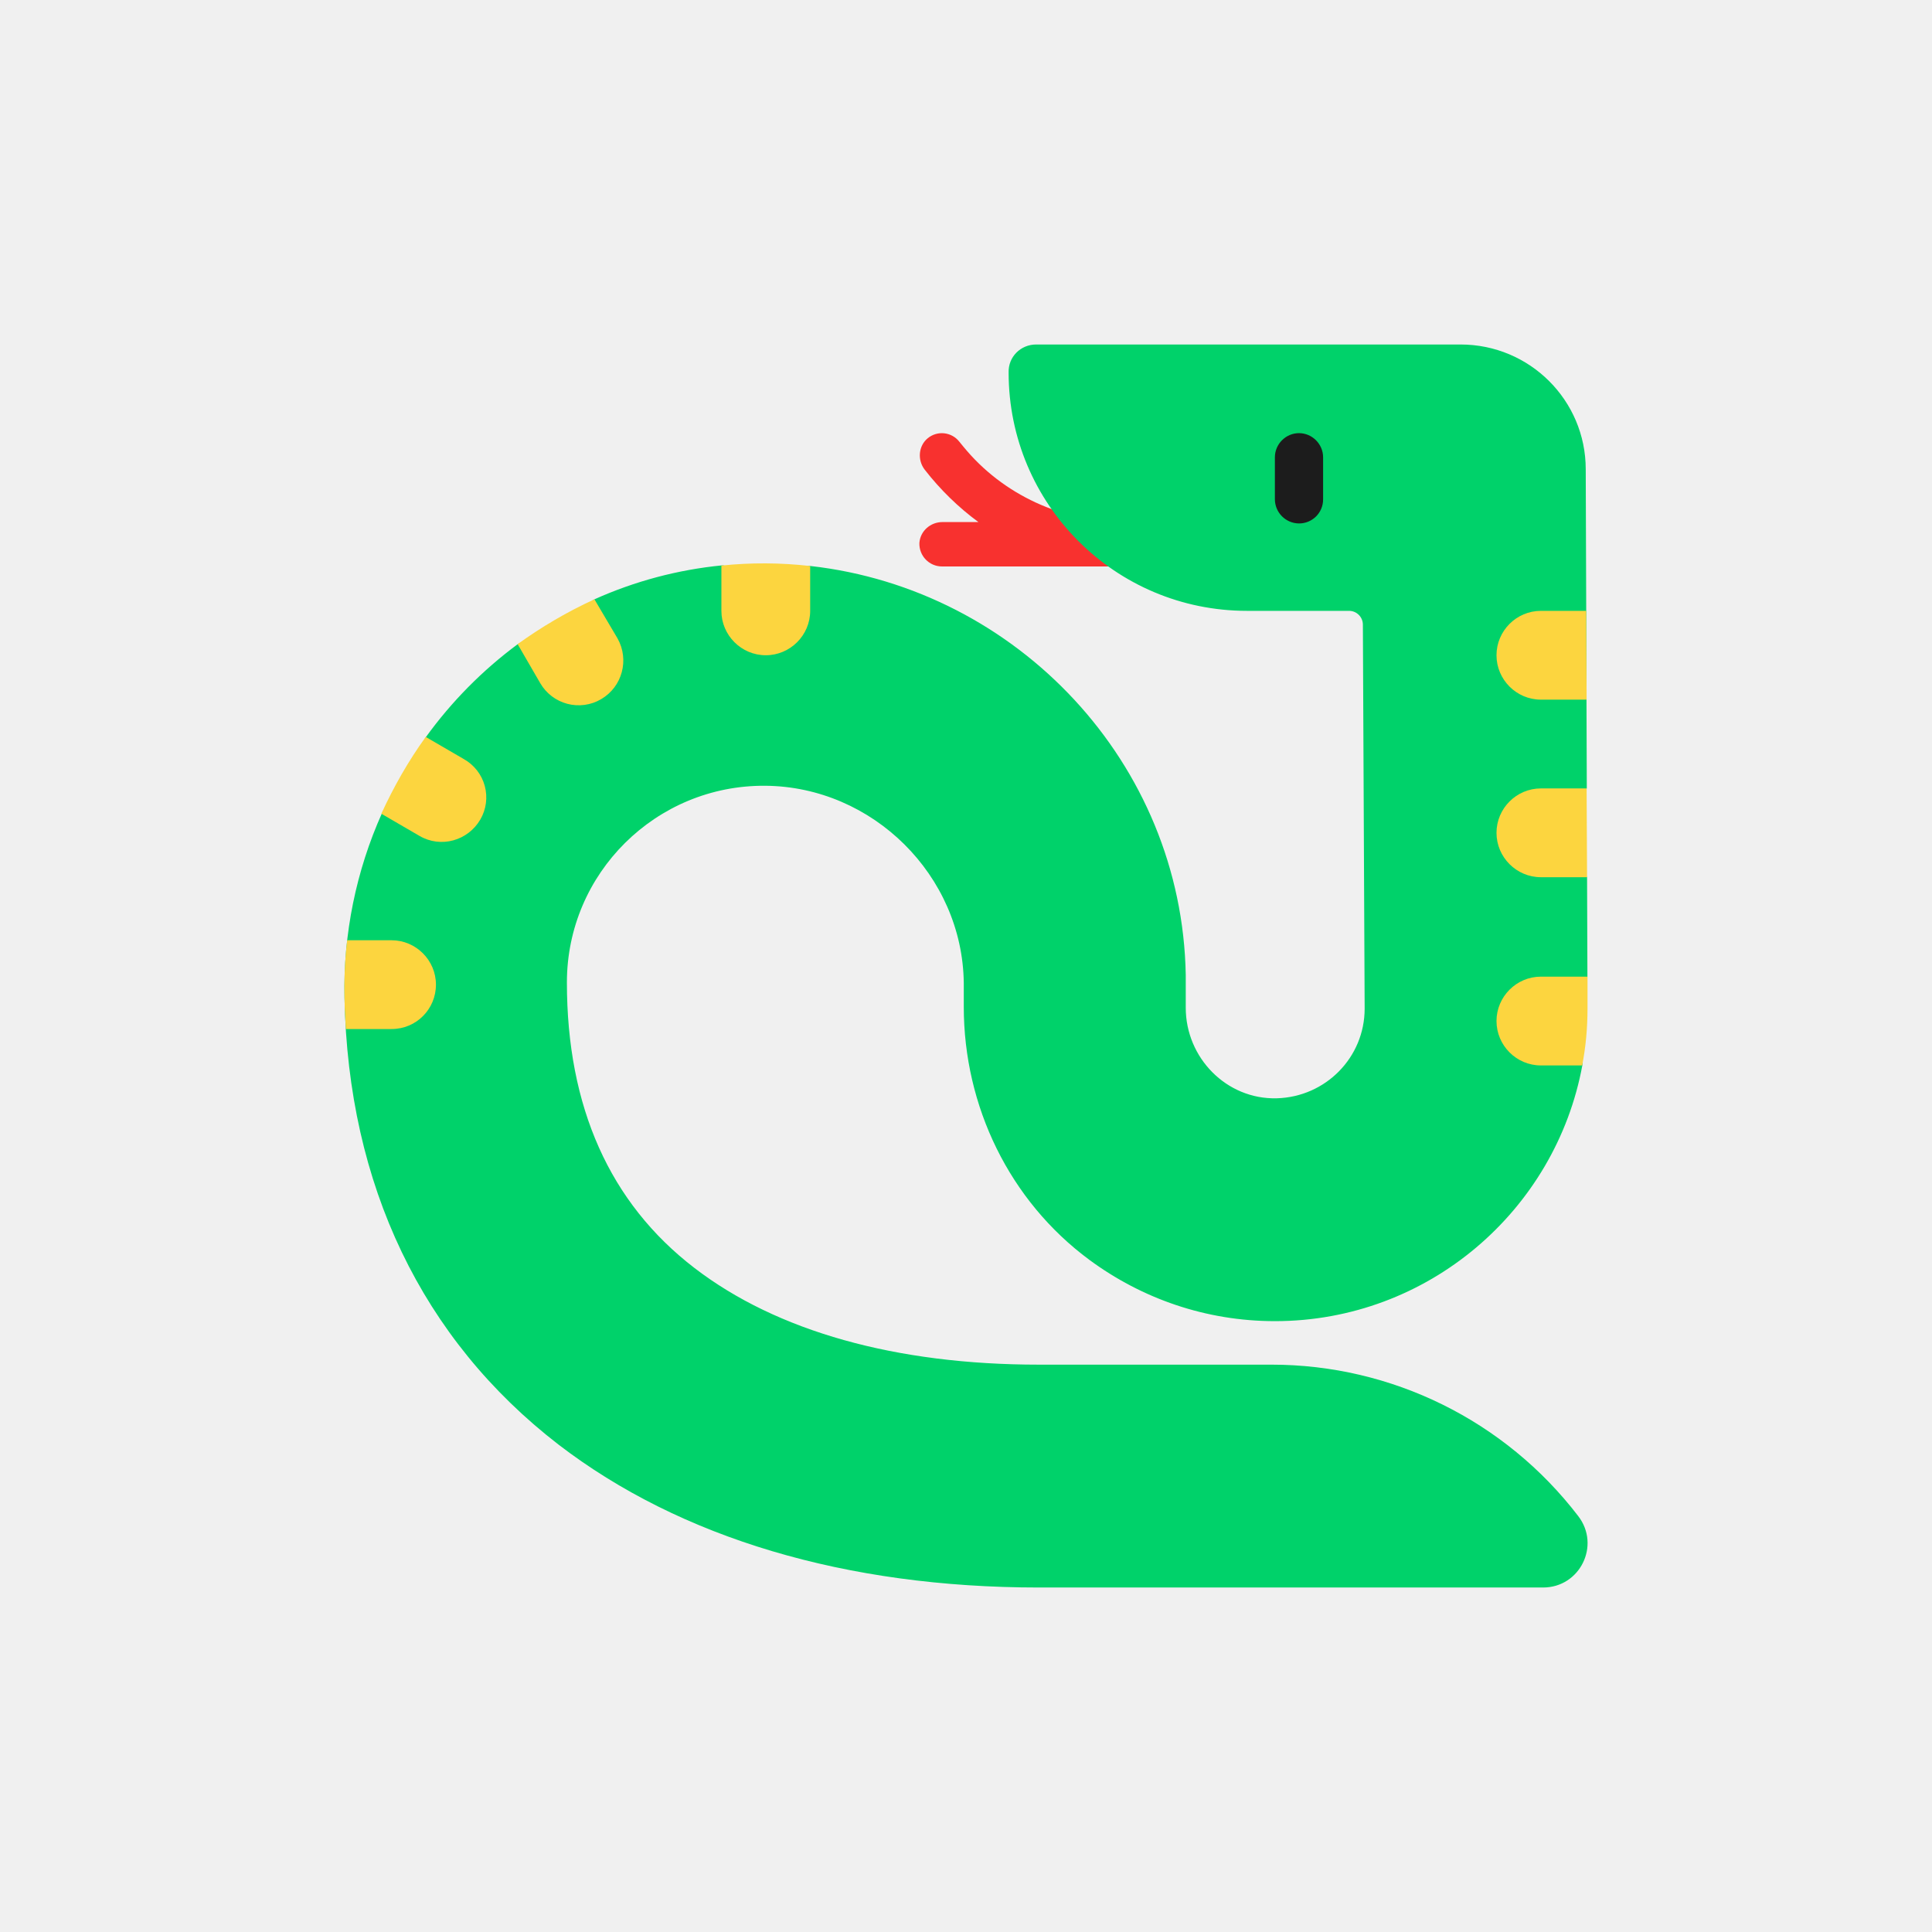
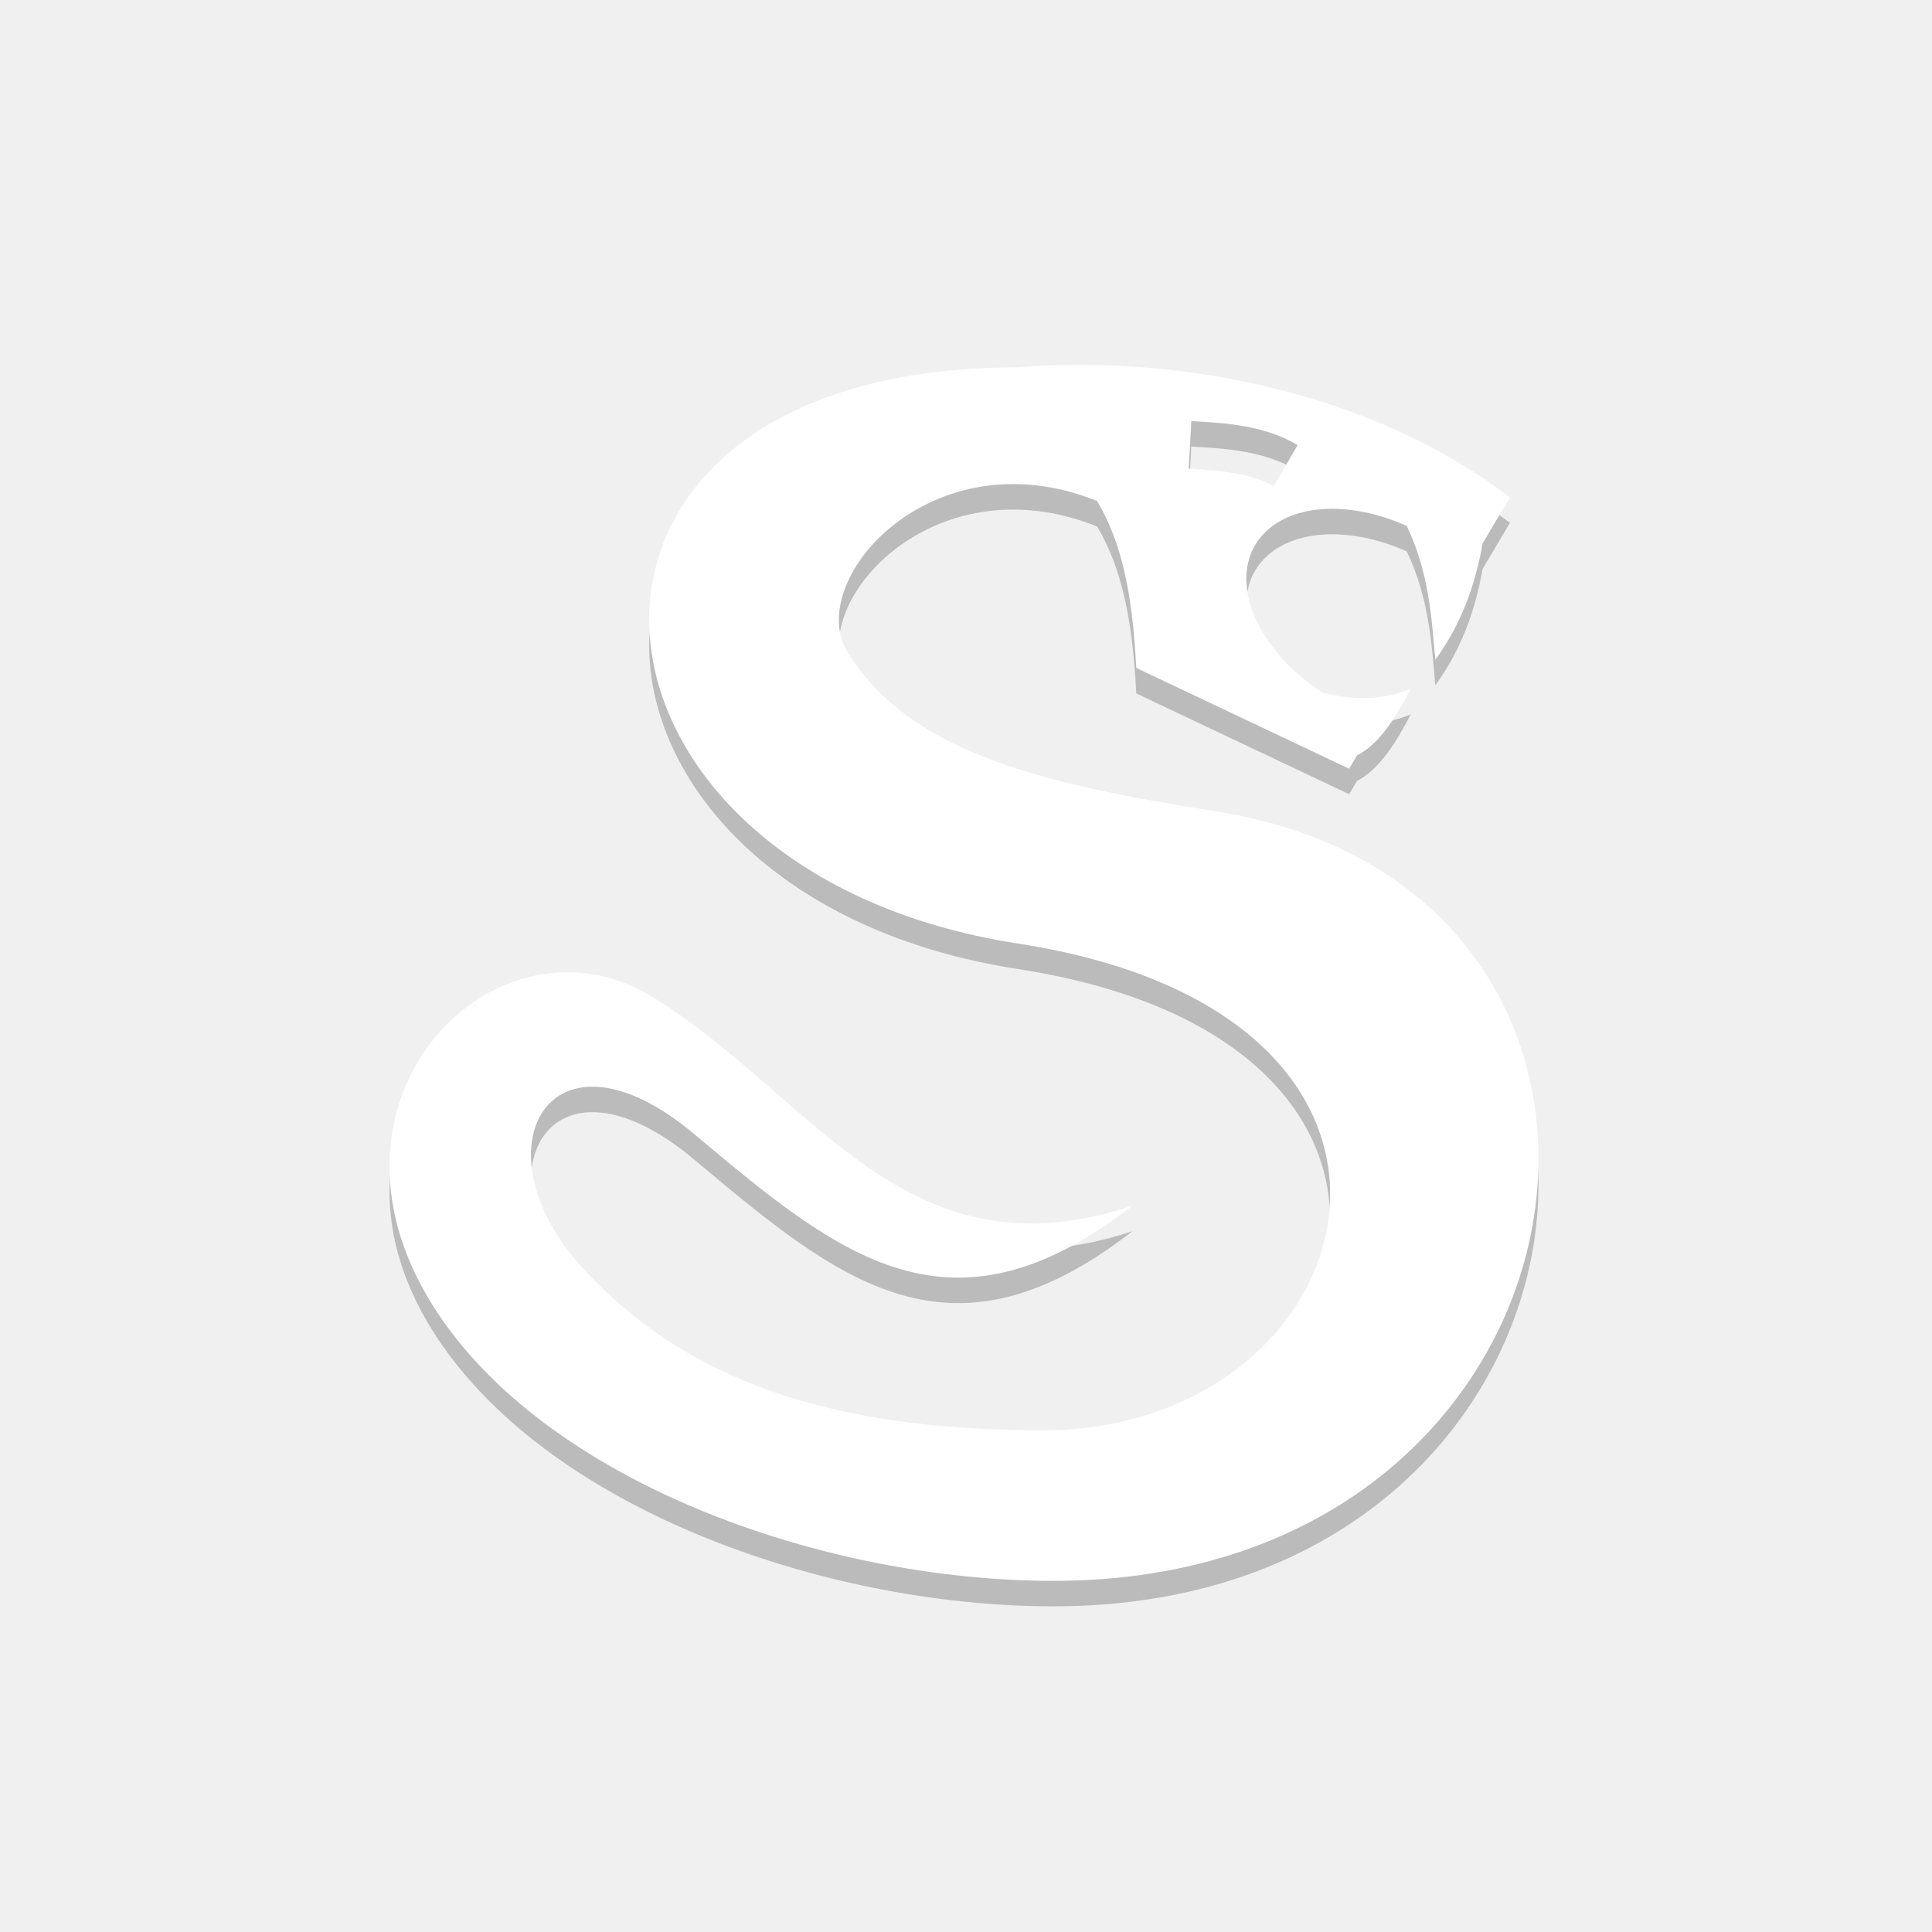
- <svg xmlns="http://www.w3.org/2000/svg" viewBox="-5.76 -5.76 43.52 43.52">
-   <g fill="none">
-     <path fill="#f8312f" d="M19.58 6c-1.4 0-2.75-.61-3.64-1.7c-.03-.04-.06-.07-.09-.11a.5.5 0 0 0-.71-.08c-.21.17-.24.49-.07.71c.35.45.76.85 1.21 1.18h-.81c-.27 0-.5.2-.52.47c-.01.29.22.53.51.53h6V6z" />
-     <path fill="#00d26a" d="M29.79 28.39a8.7 8.7 0 0 0-6.91-3.41h-5.24c-3.22 0-5.9-.75-7.76-2.18c-1.9-1.46-2.87-3.62-2.87-6.43c0-2.46 2.01-4.45 4.47-4.43c2.42.02 4.44 2.02 4.47 4.44v.54c0 2.24 1.03 4.37 2.83 5.7c1.18.87 2.62 1.38 4.18 1.38c3.447 0 6.325-2.494 6.925-5.77c.076-.412-.784-.607-.784-1.04l.897-.945L29.99 14l-.701-1.034l.695-.966l-.007-2l-.003-1l-.003-1l-.011-3.19C29.96 3.26 28.7 2 27.14 2h-9.56c-.35 0-.63.28-.62.63c0 2.97 2.4 5.37 5.37 5.37h2.3c.17 0 .31.14.31.31l.04 8.65c0 1.1-.88 1.99-1.98 2.02c-1.13.03-2.05-.91-2.05-2.04v-.74c-.084-4.77-3.79-8.684-8.45-9.21c-.352-.04-.659.92-1.02.92c-.314 0-.674-.964-.98-.934a9.2 9.2 0 0 0-2.874.766c-.29.13-.076 1.085-.35 1.244c-.301.174-1.09-.444-1.369-.239a9.6 9.6 0 0 0-2.076 2.1c-.191.264.104.89-.06 1.174c-.165.286-.79.229-.925.532A9.7 9.7 0 0 0 2 16.71c.08 4.23 1.75 7.7 4.82 10.07C9.57 28.89 13.3 30 17.64 30H29c.83 0 1.3-.95.79-1.61" />
-     <path fill="#1c1c1c" d="M23.5 6.031a.547.547 0 0 1-.542-.543V4.54c0-.297.246-.543.543-.543s.543.246.543.543v.948a.54.54 0 0 1-.543.543" />
-     <path fill="#fcd53f" d="M10.49 6.98V8c0 .55.45 1 1 1s1-.45 1-1V6.99a9.2 9.2 0 0 0-2-.01M29.97 8h-1.02c-.55 0-1 .45-1 1s.45 1 1 1h1.03zm.01 4h-1.03c-.55 0-1 .45-1 1s.45 1 1 1h1.04zm-1.03 6.24c-.55 0-1-.45-1-1s.45-1 1-1H30v.72c0 .44-.04.87-.12 1.28zM8.15 8.62c.27.48.11 1.09-.37 1.37a1 1 0 0 1-1.37-.36l-.51-.88c.54-.39 1.12-.73 1.73-1.01zm-3.46 2.72l-.86-.5c-.39.54-.72 1.12-1 1.73l.86.5c.48.28 1.09.11 1.37-.37a.99.99 0 0 0-.37-1.36m-1.63 4.08c.55 0 1 .45 1 1s-.44 1-1 1H2.03l-.012-.242q-.016-.232-.018-.468q-.015-.645.06-1.29z" />
+ <svg xmlns="http://www.w3.org/2000/svg" viewBox="-122.88 -122.88 757.76 757.76">
+   <g transform="translate(0 10)" opacity=".22">
+     <path fill="#000" d="M301.563 20.22c-8.64-.033-17.075.304-25.22.968c-200.737 0-184.708 197.468 0 226c184.71 28.53 137.485 190.906 9.907 190.906c-84.162 0-140.85-19.887-181.03-64.156c-42.064-46.34-12.496-99.594 44.28-51.938c57.026 47.867 100.32 83.576 171.813 28c-89.54 29.698-124.626-42.73-188.313-81.875c-60.388-37.117-138.036 38.746-86 121.25c43.402 68.815 152.713 107.78 243.344 107.78c220.645 0 259.324-271.296 63.094-301.936c-69.28-10.818-119.376-23.398-143.688-61.907c-17.817-28.226 32.672-85.843 97.656-59.688c9.406 15.75 13.877 35.578 15.375 65.47l83.5 39.53l3.22-5.438l.063.125c8.535-4.49 14.952-14.657 20.906-26.03c-10.923 4.674-23.103 4.475-34.69 1.468a85 85 0 0 1-8.092-6c-23.392-19.585-28.737-45.978-11.938-58.97c12.435-9.615 33.52-9.19 53.125-.374c8.603 18.074 9.702 35.265 11.188 52.5c10.24-14.024 15.704-29.453 18.562-45.656l10.72-18.063C421.43 35.528 357.307 20.423 301.56 20.22zm42.812 22.06c13.64.758 28.504 1.625 41.72 9.407l-9.47 16.126c-8.187-4.822-19.96-6.137-33.28-6.876l1.03-18.656z" />
  </g>
+   <path fill="#fff" d="M301.563 20.22c-8.64-.033-17.075.304-25.22.968c-200.737 0-184.708 197.468 0 226c184.71 28.53 137.485 190.906 9.907 190.906c-84.162 0-140.85-19.887-181.03-64.156c-42.064-46.34-12.496-99.594 44.28-51.938c57.026 47.867 100.32 83.576 171.813 28c-89.54 29.698-124.626-42.73-188.313-81.875c-60.388-37.117-138.036 38.746-86 121.25c43.402 68.815 152.713 107.78 243.344 107.78c220.645 0 259.324-271.296 63.094-301.936c-69.28-10.818-119.376-23.398-143.688-61.907c-17.817-28.226 32.672-85.843 97.656-59.688c9.406 15.75 13.877 35.578 15.375 65.47l83.5 39.53l3.22-5.438l.063.125c8.535-4.49 14.952-14.657 20.906-26.03c-10.923 4.674-23.103 4.475-34.69 1.468a85 85 0 0 1-8.092-6c-23.392-19.585-28.737-45.978-11.938-58.97c12.435-9.615 33.52-9.19 53.125-.374c8.603 18.074 9.702 35.265 11.188 52.5c10.24-14.024 15.704-29.453 18.562-45.656l10.72-18.063C421.43 35.528 357.307 20.423 301.56 20.22zm42.812 22.06c13.64.758 28.504 1.625 41.72 9.407l-9.47 16.126c-8.187-4.822-19.96-6.137-33.28-6.876l1.03-18.656z" />
</svg>
